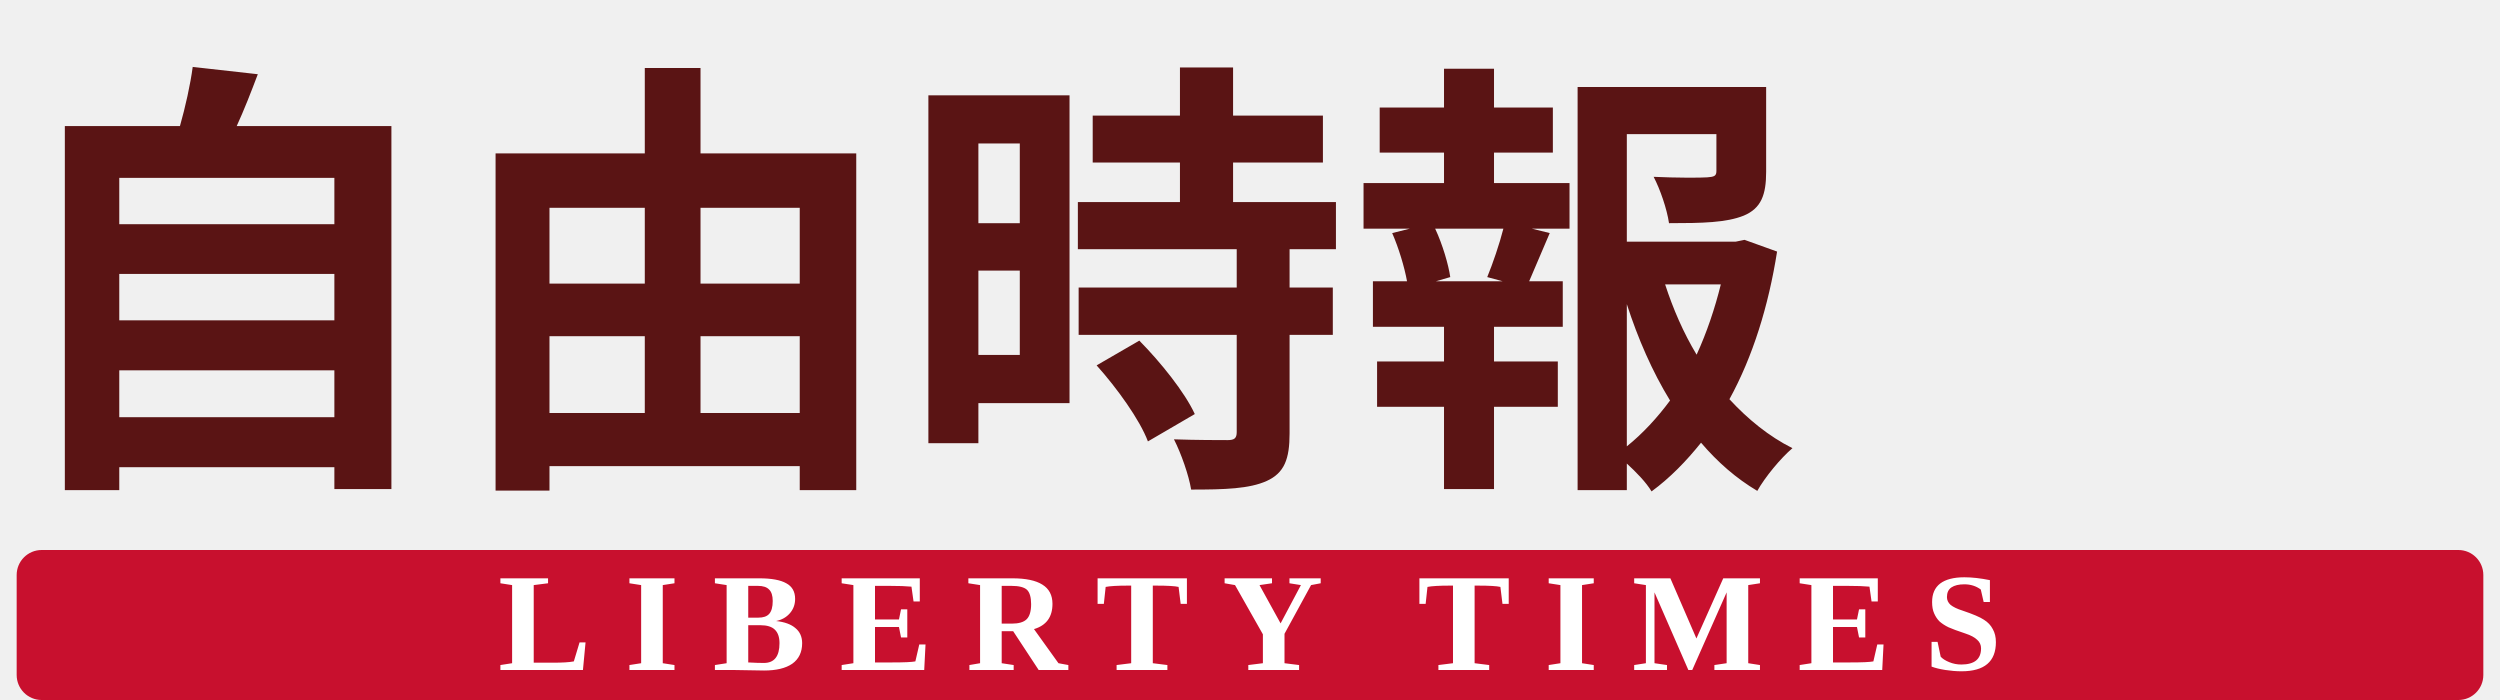
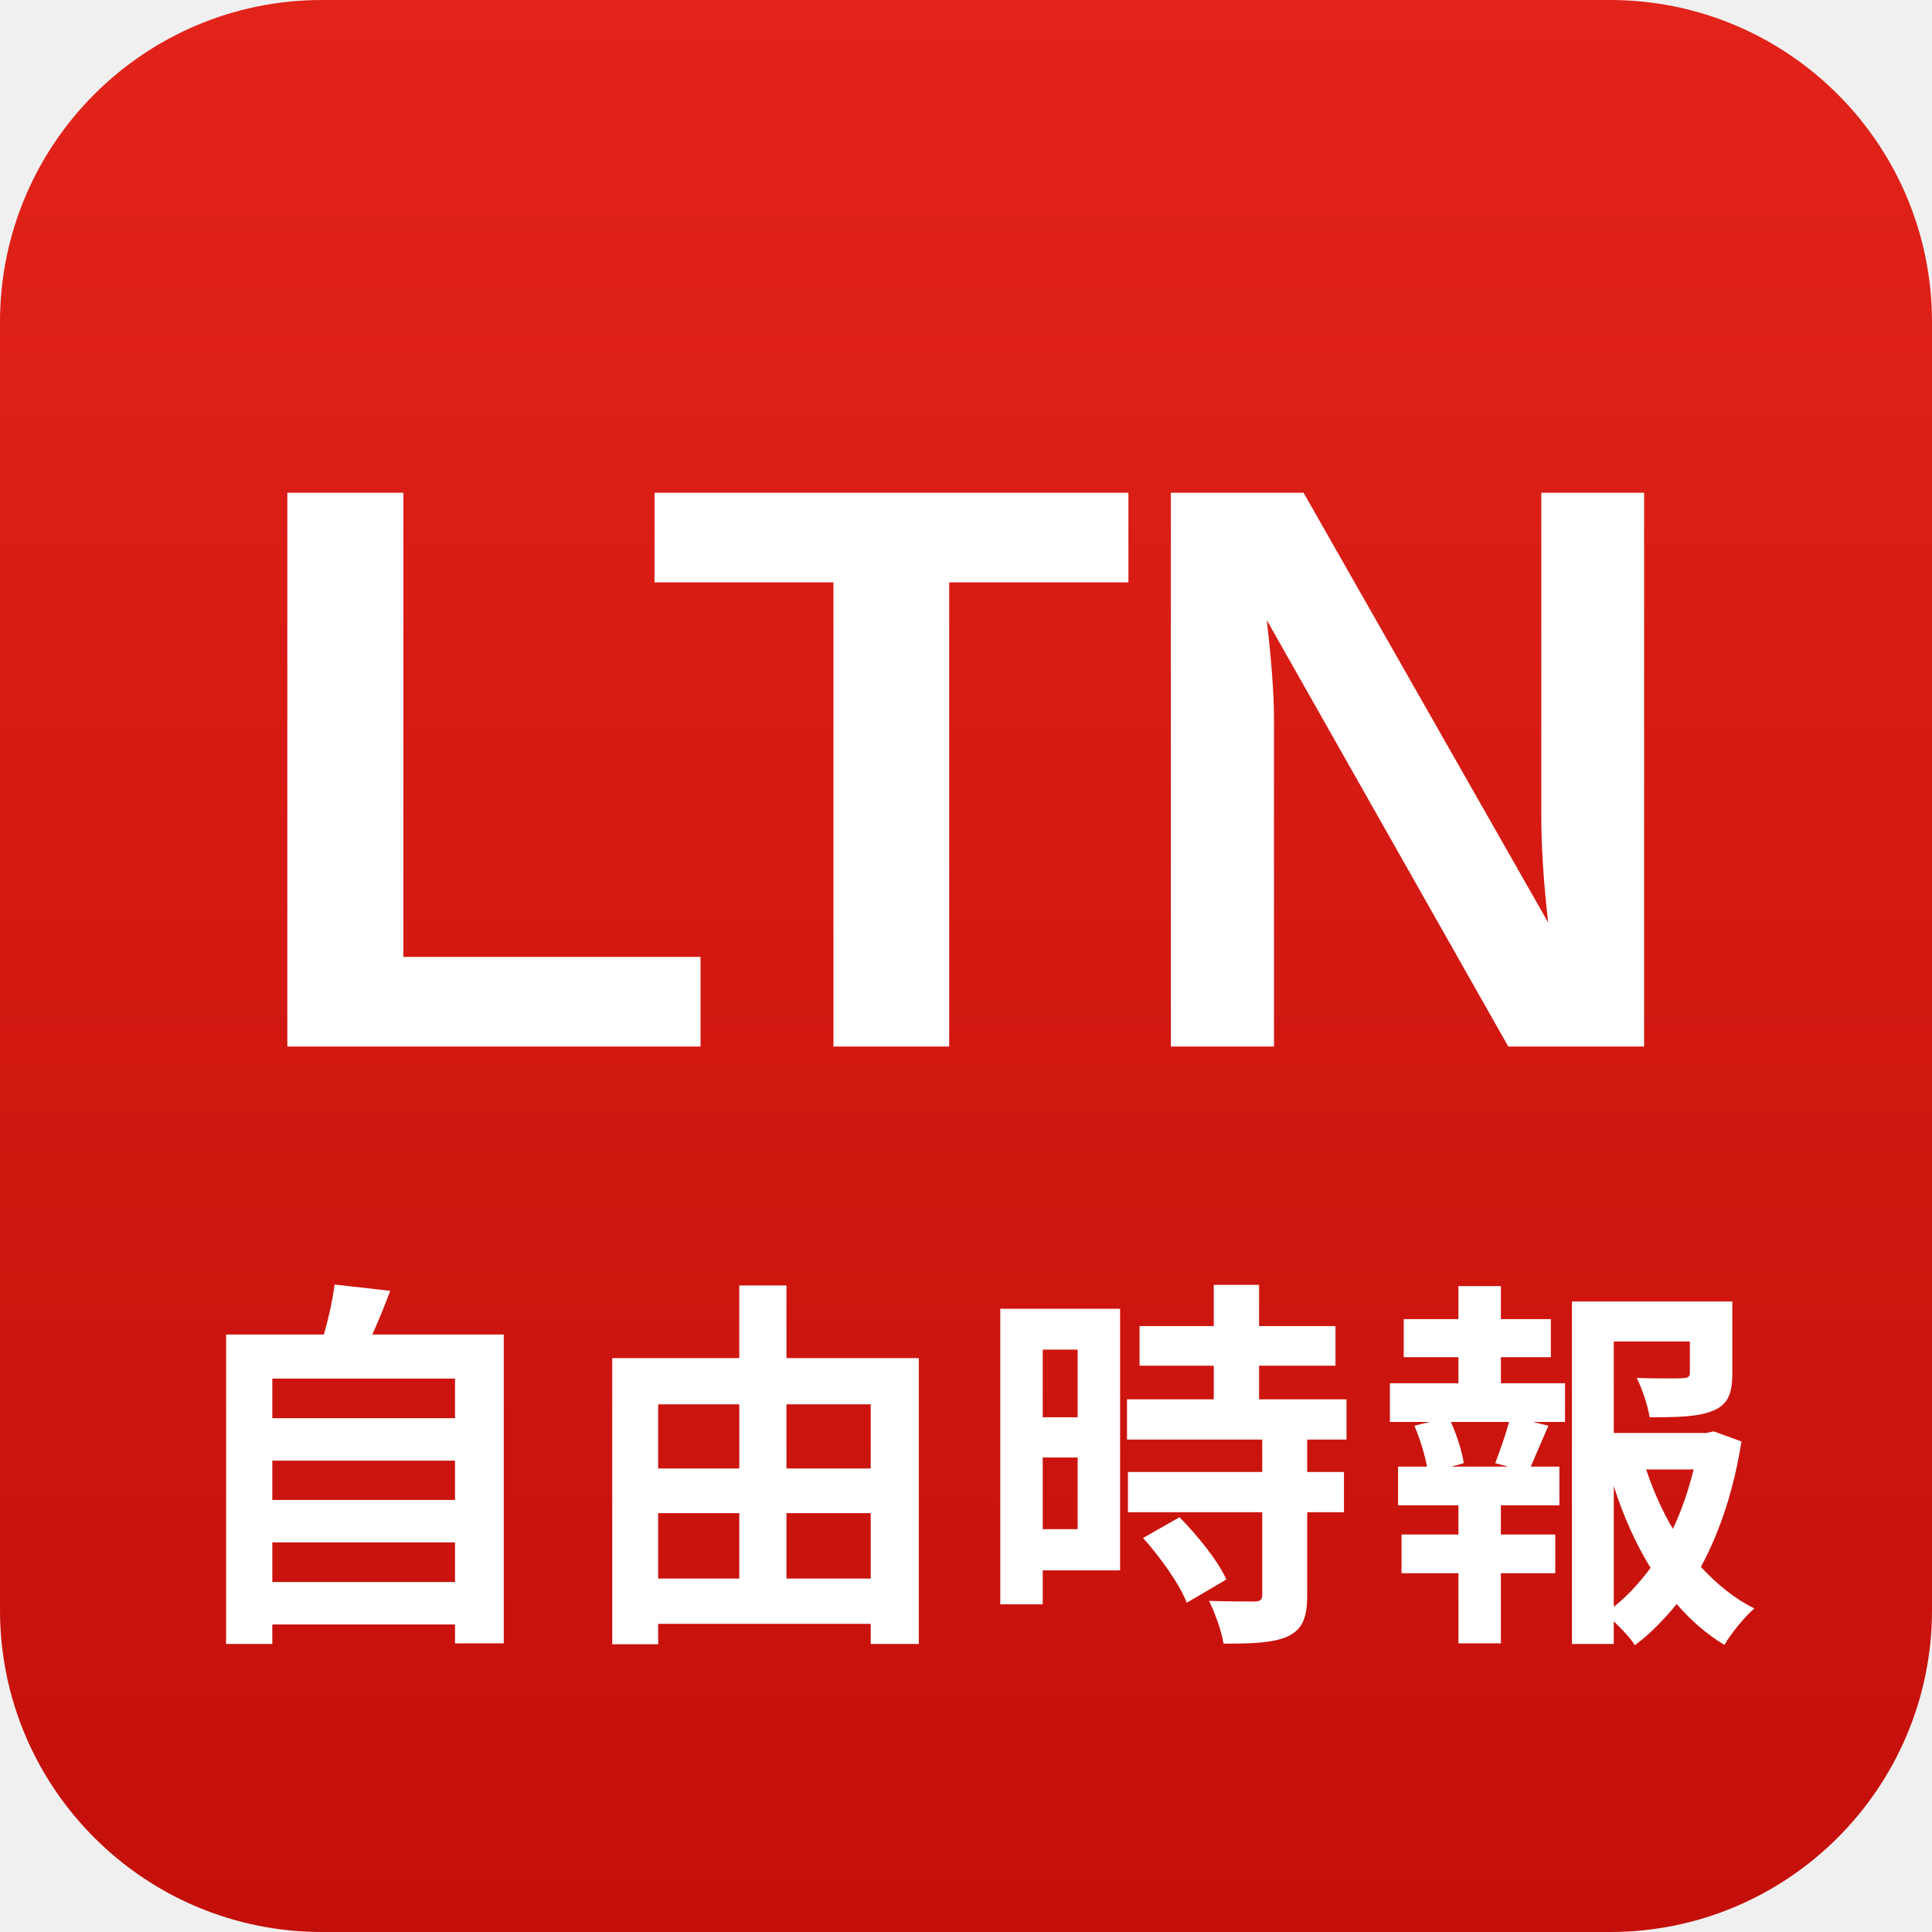
- <svg xmlns="http://www.w3.org/2000/svg" viewBox="0 0 150 42" width="150" height="42" role="img" aria-label="自由時報 Liberty Times">
-   <style>
-     .han { font-family: "PingFang TC","Heiti TC","Noto Sans TC","Microsoft JhengHei","Hiragino Sans GB",sans-serif; font-weight: 700; }
-     .lat { font-family: Georgia,"Times New Roman",serif; font-weight: 700; letter-spacing: 2px; }
-   </style>
-   <text x="0" y="27" class="han" font-size="27" fill="#5a1414">自由時報</text>
-   <rect x="1" y="33" width="148" height="9" rx="1.5" fill="#c8102e" />
-   <text x="75" y="40.2" class="lat" font-size="8.4" fill="#ffffff" text-anchor="middle">LIBERTY TIMES</text>
+ <svg xmlns="http://www.w3.org/2000/svg" viewBox="0 0 96 96" width="96" height="96" role="img" aria-label="自由時報 Liberty Times (LTN)">
+   <defs>
+     <linearGradient id="ltnRed" x1="0" y1="0" x2="0" y2="1">
+       <stop offset="0" stop-color="#e2231a" />
+       <stop offset="1" stop-color="#c40f0a" />
+     </linearGradient>
+     <style>
+       .ltn { font-family: Arial, Helvetica, "Liberation Sans", sans-serif; font-weight: 800; }
+       .han { font-family: "PingFang TC","Heiti TC","Noto Sans TC","Microsoft JhengHei","Hiragino Sans GB",sans-serif; font-weight: 700; }
+     </style>
+   </defs>
+   <rect x="0" y="0" width="96" height="96" rx="16" fill="url(#ltnRed)" />
+   <text x="48" y="52" class="ltn" font-size="40" fill="#ffffff" text-anchor="middle" letter-spacing="-1">LTN</text>
+   <text x="48" y="80" class="han" font-size="19" fill="#ffffff" text-anchor="middle" letter-spacing="1">自由時報</text>
</svg>
